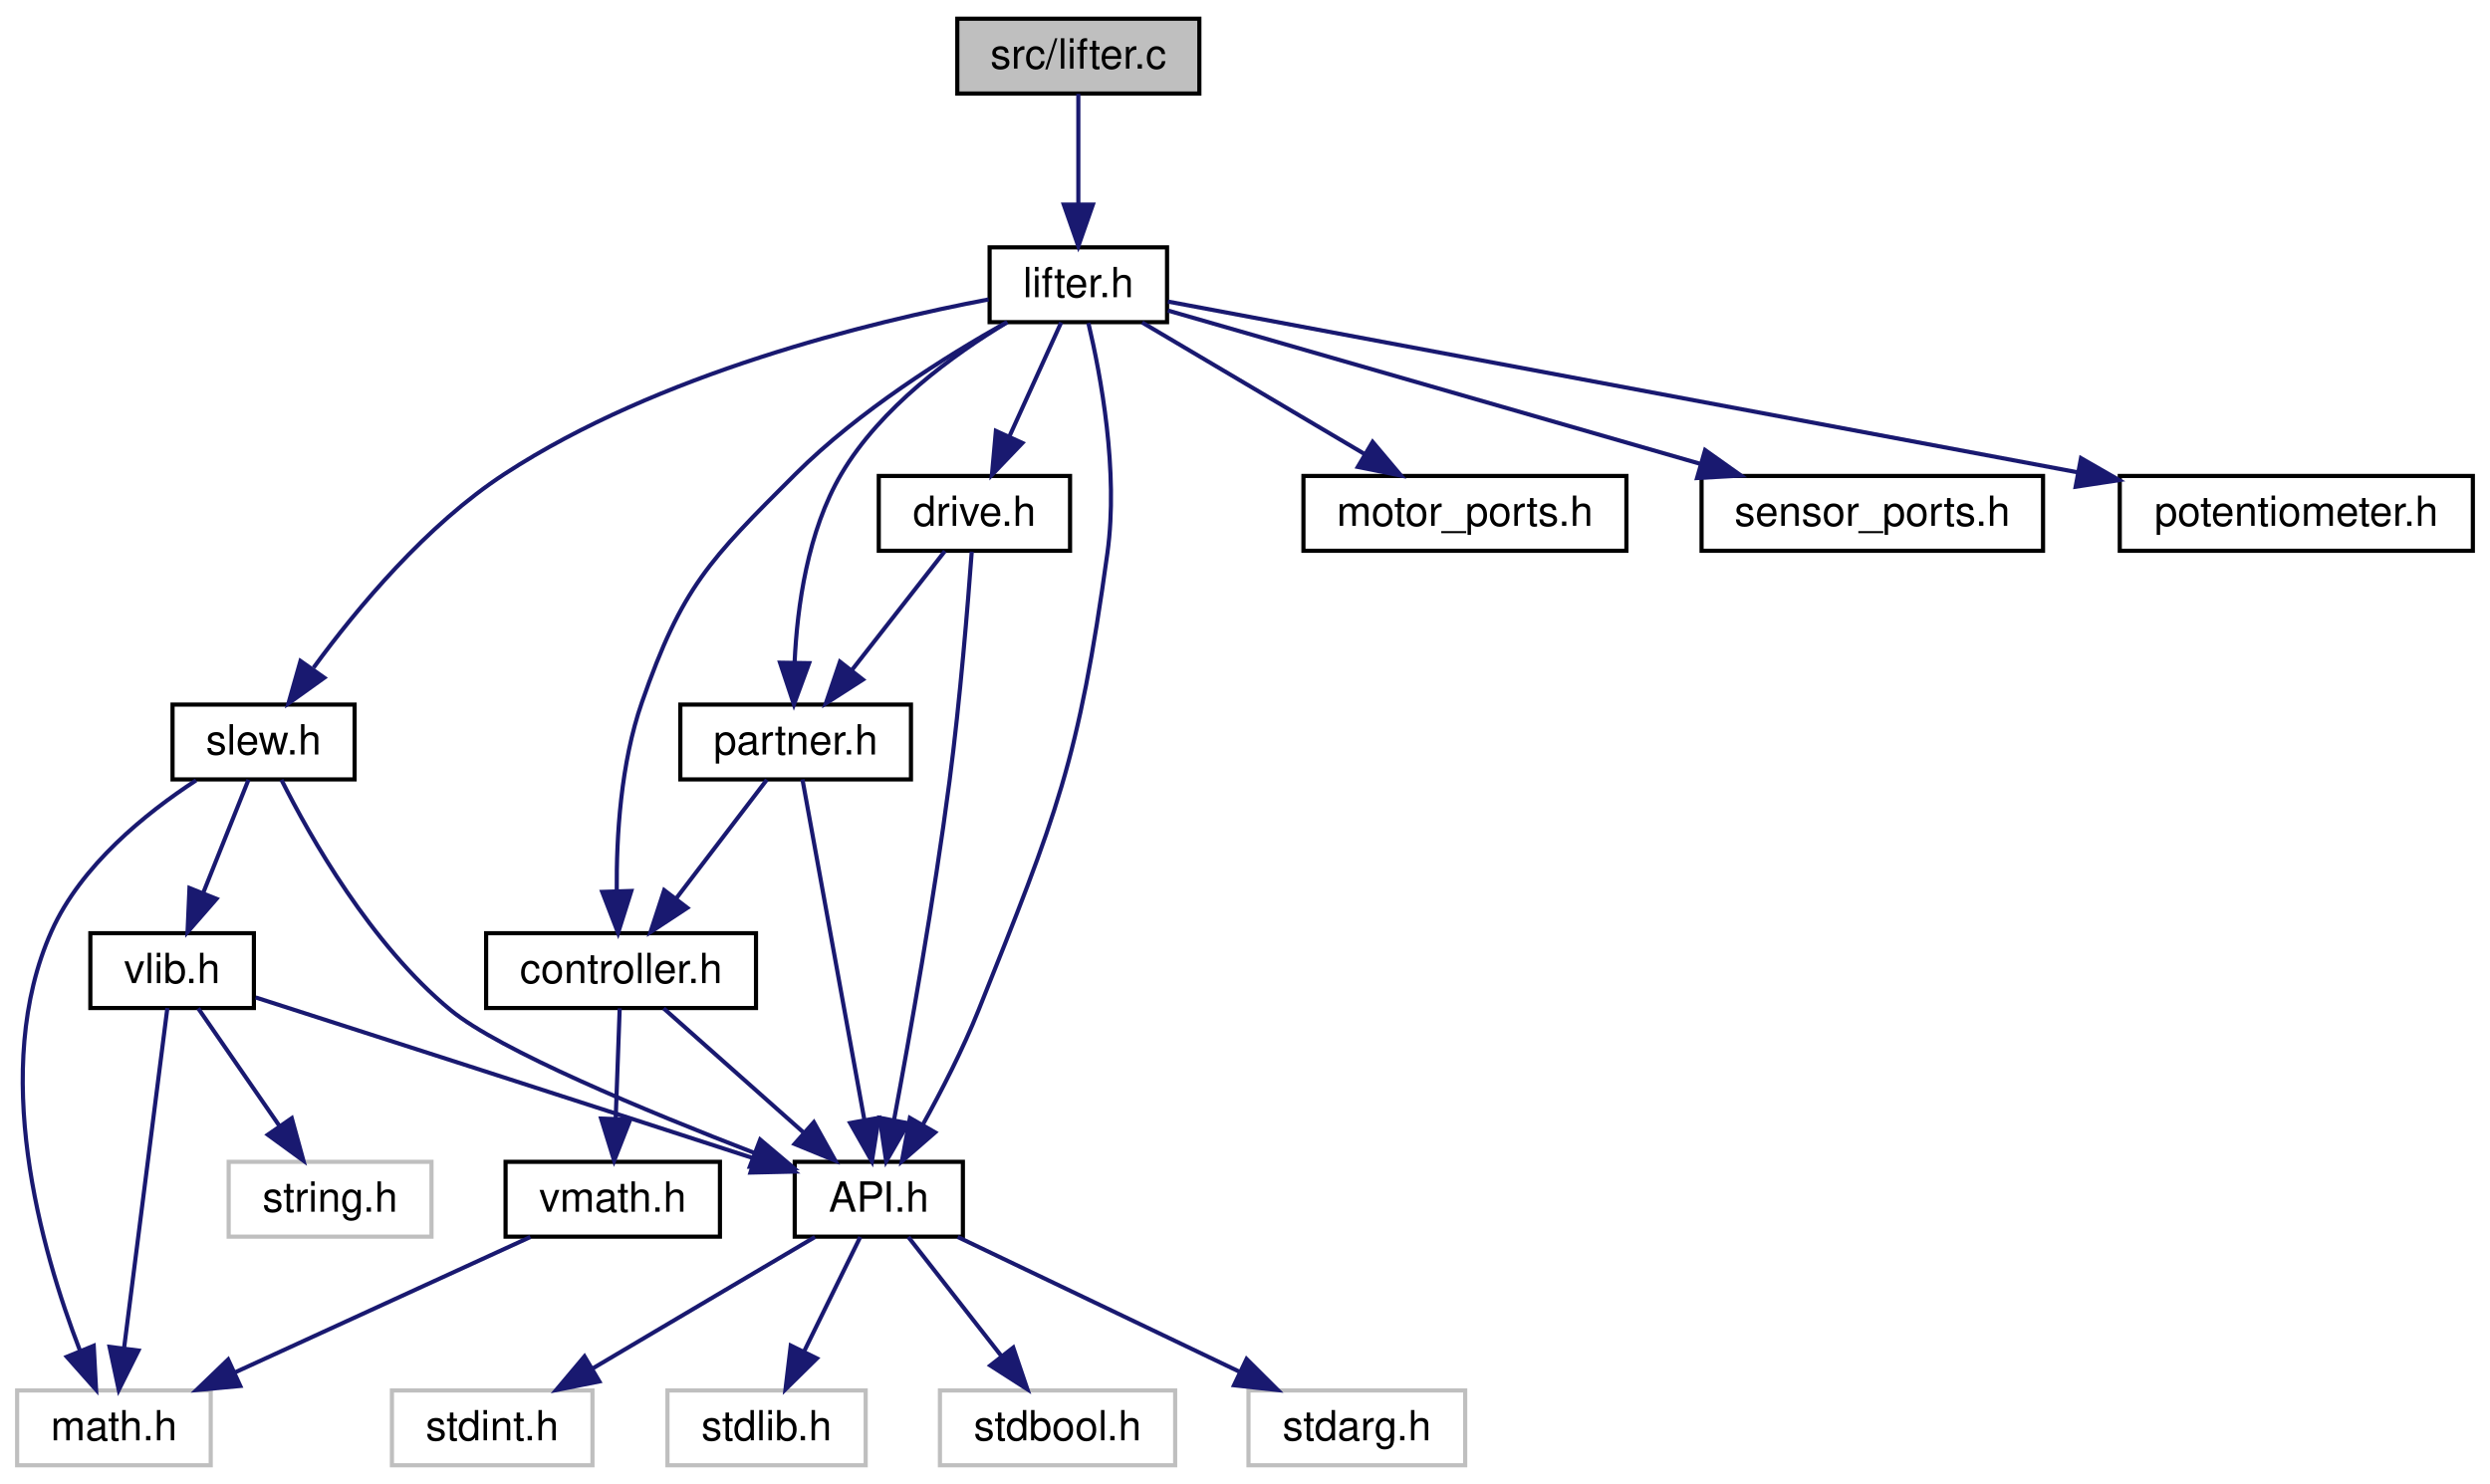
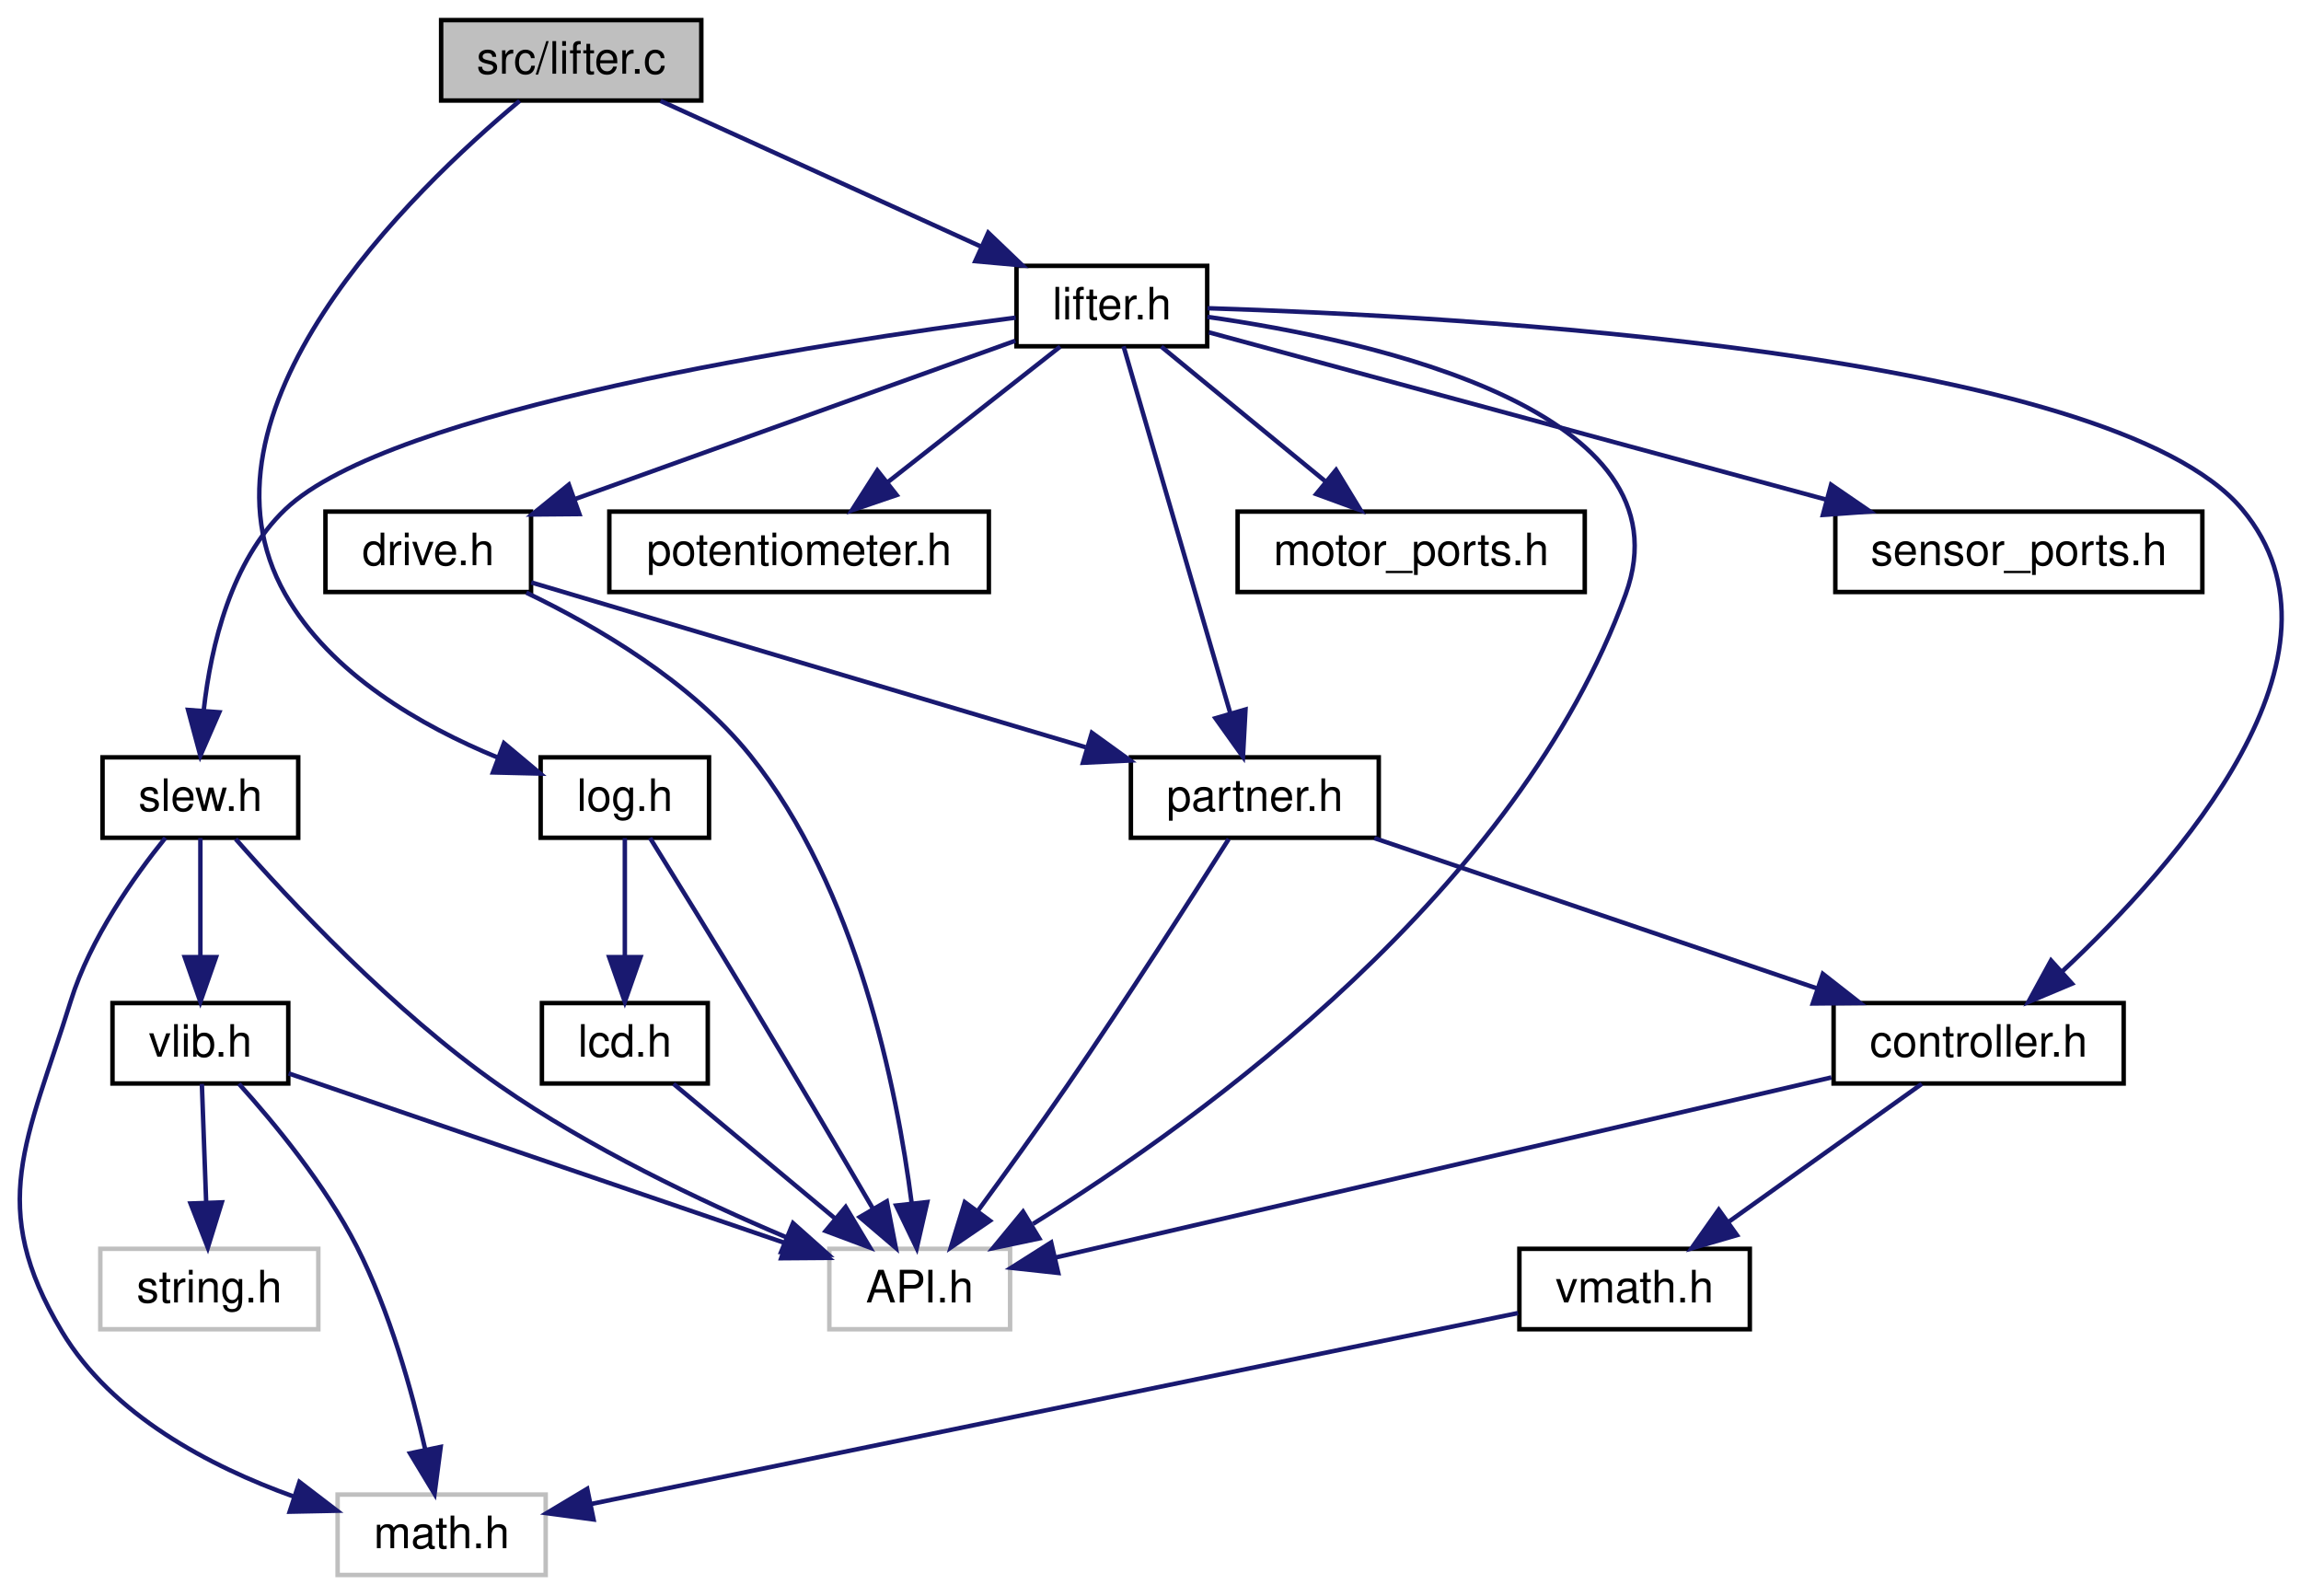
- <svg xmlns="http://www.w3.org/2000/svg" xmlns:xlink="http://www.w3.org/1999/xlink" width="599pt" height="357pt" viewBox="0.00 0.00 598.76 357.00">
+ <svg xmlns="http://www.w3.org/2000/svg" xmlns:xlink="http://www.w3.org/1999/xlink" width="515pt" height="357pt" viewBox="0.00 0.00 514.71 357.00">
  <g id="graph0" class="graph" transform="scale(1 1) rotate(0) translate(4 353)">
    <g id="node1" class="node">
-       <polygon fill="#bfbfbf" stroke="#000000" points="226.17,-330.5 226.17,-348.5 284.401,-348.5 284.401,-330.5 226.17,-330.5" />
-       <text text-anchor="middle" x="255.286" y="-336.5" font-family="Helvetica,sans-Serif" font-size="10.00" fill="#000000">src/lifter.c</text>
+       <polygon fill="#bfbfbf" stroke="#000000" points="94.588,-330.5 94.588,-348.5 152.819,-348.5 152.819,-330.5 94.588,-330.5" />
+       <text text-anchor="middle" x="123.703" y="-336.5" font-family="Helvetica,sans-Serif" font-size="10.00" fill="#000000">src/lifter.c</text>
    </g>
    <g id="node2" class="node">
      <g id="a_node2">
        <a xlink:href="lifter_8h.html" target="_top" xlink:title="Declarations and macros for controlling and manipulating the lifter. ">
-           <polygon fill="none" stroke="#000000" points="233.943,-275.5 233.943,-293.5 276.628,-293.5 276.628,-275.5 233.943,-275.5" />
-           <text text-anchor="middle" x="255.286" y="-281.5" font-family="Helvetica,sans-Serif" font-size="10.00" fill="#000000">lifter.h</text>
+           <polygon fill="none" stroke="#000000" points="223.361,-275.5 223.361,-293.5 266.046,-293.5 266.046,-275.5 223.361,-275.5" />
+           <text text-anchor="middle" x="244.703" y="-281.5" font-family="Helvetica,sans-Serif" font-size="10.00" fill="#000000">lifter.h</text>
        </a>
      </g>
    </g>
    <g id="edge1" class="edge">
-       <path fill="none" stroke="#191970" d="M255.286,-330.418C255.286,-323.216 255.286,-312.896 255.286,-303.863" />
-       <polygon fill="#191970" stroke="#191970" points="258.786,-303.779 255.286,-293.779 251.786,-303.779 258.786,-303.779" />
+       <path fill="none" stroke="#191970" d="M143.684,-330.418C163.213,-321.541 193.168,-307.925 215.393,-297.823" />
+       <polygon fill="#191970" stroke="#191970" points="217.038,-300.92 224.693,-293.596 214.141,-294.547 217.038,-300.92" />
+     </g>
+     <g id="node15" class="node">
+       <g id="a_node15">
+         <a xlink:href="log_8h.html" target="_top" xlink:title="Contains logging functions. ">
+           <polygon fill="none" stroke="#000000" points="116.861,-165.5 116.861,-183.5 154.546,-183.5 154.546,-165.5 116.861,-165.5" />
+           <text text-anchor="middle" x="135.703" y="-171.5" font-family="Helvetica,sans-Serif" font-size="10.00" fill="#000000">log.h</text>
+         </a>
+       </g>
+     </g>
+     <g id="edge23" class="edge">
+       <path fill="none" stroke="#191970" d="M112.163,-330.425C88.092,-310.353 36.609,-260.744 59.703,-220 69.846,-202.106 90.136,-190.49 107.201,-183.476" />
+       <polygon fill="#191970" stroke="#191970" points="108.653,-186.669 116.775,-179.866 106.183,-180.12 108.653,-186.669" />
    </g>
    <g id="node3" class="node">
-       <g id="a_node3">
-         <a xlink:href="_a_p_i_8h.html" target="_top" xlink:title="Provides the high-level user functionality intended for use by typical VEX Cortex programmers...">
-           <polygon fill="none" stroke="#000000" points="187.057,-55.5 187.057,-73.5 227.515,-73.5 227.515,-55.5 187.057,-55.5" />
-           <text text-anchor="middle" x="207.286" y="-61.5" font-family="Helvetica,sans-Serif" font-size="10.00" fill="#000000">API.h</text>
-         </a>
-       </g>
+       <polygon fill="none" stroke="#bfbfbf" points="181.474,-55.5 181.474,-73.5 221.932,-73.5 221.932,-55.5 181.474,-55.5" />
+       <text text-anchor="middle" x="201.703" y="-61.5" font-family="Helvetica,sans-Serif" font-size="10.00" fill="#000000">API.h</text>
    </g>
    <g id="edge2" class="edge">
-       <path fill="none" stroke="#191970" d="M257.704,-275.293C260.673,-262.76 265,-239.637 262.286,-220 255.331,-169.685 250.128,-157.169 231.286,-110 227.523,-100.582 222.376,-90.566 217.813,-82.335" />
-       <polygon fill="#191970" stroke="#191970" points="220.843,-80.583 212.843,-73.637 214.765,-84.056 220.843,-80.583" />
+       <path fill="none" stroke="#191970" d="M266.066,-282.085C303.265,-276.774 374.624,-261.097 359.703,-220 335.669,-153.8 265.263,-102.787 227.061,-79.075" />
+       <polygon fill="#191970" stroke="#191970" points="228.457,-75.829 218.09,-73.642 224.83,-81.816 228.457,-75.829" />
+     </g>
+     <g id="node4" class="node">
+       <g id="a_node4">
+         <a xlink:href="motor__ports_8h.html" target="_top" xlink:title="The motor port definitionsMacros for the different motors ports. ">
+           <polygon fill="none" stroke="#000000" points="272.856,-220.5 272.856,-238.5 350.55,-238.5 350.55,-220.5 272.856,-220.5" />
+           <text text-anchor="middle" x="311.703" y="-226.5" font-family="Helvetica,sans-Serif" font-size="10.00" fill="#000000">motor_ports.h</text>
+         </a>
+       </g>
+     </g>
+     <g id="edge3" class="edge">
+       <path fill="none" stroke="#191970" d="M255.767,-275.418C265.697,-267.267 280.493,-255.12 292.375,-245.367" />
+       <polygon fill="#191970" stroke="#191970" points="294.891,-247.83 300.399,-238.78 290.449,-242.419 294.891,-247.83" />
+     </g>
+     <g id="node5" class="node">
+       <g id="a_node5">
+         <a xlink:href="sensor__ports_8h.html" target="_top" xlink:title="sensor_ports.h">
+           <polygon fill="none" stroke="#000000" points="406.63,-220.5 406.63,-238.5 488.777,-238.5 488.777,-220.5 406.63,-220.5" />
+           <text text-anchor="middle" x="447.703" y="-226.5" font-family="Helvetica,sans-Serif" font-size="10.00" fill="#000000">sensor_ports.h</text>
+         </a>
+       </g>
+     </g>
+     <g id="edge4" class="edge">
+       <path fill="none" stroke="#191970" d="M266.428,-278.614C299.286,-269.712 362.274,-252.646 404.649,-241.165" />
+       <polygon fill="#191970" stroke="#191970" points="405.68,-244.512 414.416,-238.519 403.849,-237.756 405.68,-244.512" />
+     </g>
+     <g id="node6" class="node">
+       <g id="a_node6">
+         <a xlink:href="slew_8h.html" target="_top" xlink:title="Contains the slew rate controller wrapper for the motors. ">
+           <polygon fill="none" stroke="#000000" points="18.804,-165.5 18.804,-183.5 62.602,-183.5 62.602,-165.5 18.804,-165.5" />
+           <text text-anchor="middle" x="40.703" y="-171.5" font-family="Helvetica,sans-Serif" font-size="10.00" fill="#000000">slew.h</text>
+         </a>
+       </g>
+     </g>
+     <g id="edge5" class="edge">
+       <path fill="none" stroke="#191970" d="M223.175,-281.907C179.621,-276.244 83.196,-261.452 59.703,-239 47.584,-227.417 43.082,-208.532 41.466,-194.183" />
+       <polygon fill="#191970" stroke="#191970" points="44.931,-193.585 40.698,-183.873 37.951,-194.105 44.931,-193.585" />
+     </g>
+     <g id="node10" class="node">
+       <g id="a_node10">
+         <a xlink:href="controller_8h.html" target="_top" xlink:title="controller definitions, macros and functions to assist with usig the vex controllers. ">
+           <polygon fill="none" stroke="#000000" points="406.243,-110.5 406.243,-128.5 471.164,-128.5 471.164,-110.5 406.243,-110.5" />
+           <text text-anchor="middle" x="438.703" y="-116.5" font-family="Helvetica,sans-Serif" font-size="10.00" fill="#000000">controller.h</text>
+         </a>
+       </g>
+     </g>
+     <g id="edge12" class="edge">
+       <path fill="none" stroke="#191970" d="M266.107,-284.019C321.653,-282.276 468.145,-274.349 497.703,-239 524.739,-206.668 483.429,-159.845 457.347,-135.522" />
+       <polygon fill="#191970" stroke="#191970" points="459.601,-132.842 449.834,-128.737 454.91,-138.037 459.601,-132.842" />
+     </g>
+     <g id="node12" class="node">
+       <g id="a_node12">
+         <a xlink:href="potentiometer_8h.html" target="_top" xlink:title="potentiometer.h">
+           <polygon fill="none" stroke="#000000" points="132.233,-220.5 132.233,-238.5 217.173,-238.5 217.173,-220.5 132.233,-220.5" />
+           <text text-anchor="middle" x="174.703" y="-226.5" font-family="Helvetica,sans-Serif" font-size="10.00" fill="#000000">potentiometer.h</text>
+         </a>
+       </g>
+     </g>
+     <g id="edge16" class="edge">
+       <path fill="none" stroke="#191970" d="M233.144,-275.418C222.669,-267.188 207.01,-254.884 194.537,-245.084" />
+       <polygon fill="#191970" stroke="#191970" points="196.539,-242.206 186.513,-238.78 192.214,-247.71 196.539,-242.206" />
+     </g>
+     <g id="node13" class="node">
+       <g id="a_node13">
+         <a xlink:href="partner_8h.html" target="_top" xlink:title="partner.h">
+           <polygon fill="none" stroke="#000000" points="248.964,-165.5 248.964,-183.5 304.442,-183.5 304.442,-165.5 248.964,-165.5" />
+           <text text-anchor="middle" x="276.703" y="-171.5" font-family="Helvetica,sans-Serif" font-size="10.00" fill="#000000">partner.h</text>
+         </a>
+       </g>
+     </g>
+     <g id="edge17" class="edge">
+       <path fill="none" stroke="#191970" d="M247.322,-275.498C252.526,-257.611 264.264,-217.259 271.226,-193.327" />
+       <polygon fill="#191970" stroke="#191970" points="274.616,-194.206 274.048,-183.626 267.894,-192.25 274.616,-194.206" />
+     </g>
+     <g id="node14" class="node">
+       <g id="a_node14">
+         <a xlink:href="drive_8h.html" target="_top" xlink:title="Drive base definitions and enumerations. ">
+           <polygon fill="none" stroke="#000000" points="68.696,-220.5 68.696,-238.5 114.711,-238.5 114.711,-220.5 68.696,-220.5" />
+           <text text-anchor="middle" x="91.703" y="-226.5" font-family="Helvetica,sans-Serif" font-size="10.00" fill="#000000">drive.h</text>
+         </a>
+       </g>
+     </g>
+     <g id="edge20" class="edge">
+       <path fill="none" stroke="#191970" d="M223.107,-276.736C197.427,-267.505 154.3,-252.002 124.495,-241.288" />
+       <polygon fill="#191970" stroke="#191970" points="125.537,-237.943 114.943,-237.854 123.169,-244.531 125.537,-237.943" />
+     </g>
+     <g id="edge6" class="edge">
+       <path fill="none" stroke="#191970" d="M48.608,-165.214C60.422,-151.753 83.859,-126.616 107.703,-110 127.718,-96.053 152.659,-84.198 171.821,-76.089" />
+       <polygon fill="#191970" stroke="#191970" points="173.346,-79.246 181.257,-72.198 170.678,-72.774 173.346,-79.246" />
+     </g>
+     <g id="node7" class="node">
+       <polygon fill="none" stroke="#bfbfbf" points="71.418,-.5 71.418,-18.5 117.989,-18.5 117.989,-.5 71.418,-.5" />
+       <text text-anchor="middle" x="94.703" y="-6.5" font-family="Helvetica,sans-Serif" font-size="10.00" fill="#000000">math.h</text>
+     </g>
+     <g id="edge7" class="edge">
+       <path fill="none" stroke="#191970" d="M32.874,-165.483C25.867,-156.796 16.048,-142.952 11.703,-129 1.921,-97.587 -7.202,-83.225 9.703,-55 20.931,-36.255 42.809,-24.796 61.557,-18.067" />
+       <polygon fill="#191970" stroke="#191970" points="62.868,-21.32 71.282,-14.882 60.69,-14.668 62.868,-21.32" />
    </g>
    <g id="node8" class="node">
      <g id="a_node8">
-         <a xlink:href="motor__ports_8h.html" target="_top" xlink:title="The motor port definitionsMacros for the different motors ports. ">
-           <polygon fill="none" stroke="#000000" points="309.438,-220.5 309.438,-238.5 387.133,-238.5 387.133,-220.5 309.438,-220.5" />
-           <text text-anchor="middle" x="348.286" y="-226.5" font-family="Helvetica,sans-Serif" font-size="10.00" fill="#000000">motor_ports.h</text>
-         </a>
-       </g>
-     </g>
-     <g id="edge7" class="edge">
-       <path fill="none" stroke="#191970" d="M270.643,-275.418C285.182,-266.82 307.238,-253.775 324.132,-243.784" />
-       <polygon fill="#191970" stroke="#191970" points="326.08,-246.699 332.906,-238.596 322.517,-240.673 326.08,-246.699" />
+         <a xlink:href="vlib_8h.html" target="_top" xlink:title="Contains misc helpful functions. ">
+           <polygon fill="none" stroke="#000000" points="21.031,-110.5 21.031,-128.5 60.376,-128.5 60.376,-110.5 21.031,-110.5" />
+           <text text-anchor="middle" x="40.703" y="-116.5" font-family="Helvetica,sans-Serif" font-size="10.00" fill="#000000">vlib.h</text>
+         </a>
+       </g>
+     </g>
+     <g id="edge8" class="edge">
+       <path fill="none" stroke="#191970" d="M40.703,-165.418C40.703,-158.216 40.703,-147.896 40.703,-138.863" />
+       <polygon fill="#191970" stroke="#191970" points="44.203,-138.779 40.703,-128.78 37.203,-138.78 44.203,-138.779" />
+     </g>
+     <g id="edge10" class="edge">
+       <path fill="none" stroke="#191970" d="M60.445,-112.756C88.176,-103.283 138.905,-85.953 171.426,-74.843" />
+       <polygon fill="#191970" stroke="#191970" points="172.96,-78.018 181.292,-71.473 170.698,-71.394 172.96,-78.018" />
+     </g>
+     <g id="edge9" class="edge">
+       <path fill="none" stroke="#191970" d="M49.323,-110.437C57.194,-101.719 68.647,-87.854 75.703,-74 83.071,-59.535 88.041,-41.752 91.044,-28.525" />
+       <polygon fill="#191970" stroke="#191970" points="94.486,-29.163 93.113,-18.658 87.635,-27.727 94.486,-29.163" />
    </g>
    <g id="node9" class="node">
-       <g id="a_node9">
-         <a xlink:href="sensor__ports_8h.html" target="_top" xlink:title="sensor_ports.h">
-           <polygon fill="none" stroke="#000000" points="405.212,-220.5 405.212,-238.5 487.359,-238.5 487.359,-220.5 405.212,-220.5" />
-           <text text-anchor="middle" x="446.286" y="-226.5" font-family="Helvetica,sans-Serif" font-size="10.00" fill="#000000">sensor_ports.h</text>
-         </a>
-       </g>
-     </g>
-     <g id="edge8" class="edge">
-       <path fill="none" stroke="#191970" d="M276.825,-278.298C307.788,-269.382 365.478,-252.769 404.864,-241.428" />
-       <polygon fill="#191970" stroke="#191970" points="406.062,-244.725 414.703,-238.594 404.125,-237.998 406.062,-244.725" />
-     </g>
-     <g id="node10" class="node">
-       <g id="a_node10">
-         <a xlink:href="slew_8h.html" target="_top" xlink:title="Contains the slew rate controller wrapper for the motors. ">
-           <polygon fill="none" stroke="#000000" points="37.387,-165.5 37.387,-183.5 81.185,-183.5 81.185,-165.5 37.387,-165.5" />
-           <text text-anchor="middle" x="59.286" y="-171.5" font-family="Helvetica,sans-Serif" font-size="10.00" fill="#000000">slew.h</text>
-         </a>
-       </g>
-     </g>
-     <g id="edge9" class="edge">
-       <path fill="none" stroke="#191970" d="M233.684,-280.966C205.165,-275.536 154.251,-263.136 117.286,-239 98.46,-226.708 81.866,-206.816 71.303,-192.369" />
-       <polygon fill="#191970" stroke="#191970" points="73.888,-189.96 65.27,-183.796 68.163,-193.988 73.888,-189.96" />
-     </g>
-     <g id="node14" class="node">
-       <g id="a_node14">
-         <a xlink:href="controller_8h.html" target="_top" xlink:title="controller definitions, macros and functions to assist with usig the vex controllers. ">
-           <polygon fill="none" stroke="#000000" points="112.825,-110.5 112.825,-128.5 177.746,-128.5 177.746,-110.5 112.825,-110.5" />
-           <text text-anchor="middle" x="145.286" y="-116.5" font-family="Helvetica,sans-Serif" font-size="10.00" fill="#000000">controller.h</text>
-         </a>
-       </g>
-     </g>
-     <g id="edge16" class="edge">
-       <path fill="none" stroke="#191970" d="M238.015,-275.461C223.401,-267.256 202.471,-254.148 187.286,-239 166.428,-218.194 159.965,-211.825 150.286,-184 145.205,-169.396 144.143,-151.845 144.247,-138.741" />
-       <polygon fill="#191970" stroke="#191970" points="147.751,-138.661 144.566,-128.556 140.754,-138.441 147.751,-138.661" />
+       <polygon fill="none" stroke="#bfbfbf" points="18.307,-55.5 18.307,-73.5 67.1,-73.5 67.1,-55.5 18.307,-55.5" />
+       <text text-anchor="middle" x="42.703" y="-61.5" font-family="Helvetica,sans-Serif" font-size="10.00" fill="#000000">string.h</text>
+     </g>
+     <g id="edge11" class="edge">
+       <path fill="none" stroke="#191970" d="M41.034,-110.418C41.295,-103.216 41.671,-92.896 41.999,-83.863" />
+       <polygon fill="#191970" stroke="#191970" points="45.5,-83.9 42.366,-73.779 38.505,-83.646 45.5,-83.9" />
+     </g>
+     <g id="edge15" class="edge">
+       <path fill="none" stroke="#191970" d="M405.75,-111.853C359.709,-101.168 276.779,-81.923 232.133,-71.562" />
+       <polygon fill="#191970" stroke="#191970" points="232.705,-68.102 222.173,-69.25 231.123,-74.92 232.705,-68.102" />
+     </g>
+     <g id="node11" class="node">
+       <g id="a_node11">
+         <a xlink:href="vmath_8h.html" target="_top" xlink:title="Vex Specific Math Functions, includes: Cartesian to polar cordinates. ">
+           <polygon fill="none" stroke="#000000" points="335.918,-55.5 335.918,-73.5 387.489,-73.5 387.489,-55.5 335.918,-55.5" />
+           <text text-anchor="middle" x="361.703" y="-61.5" font-family="Helvetica,sans-Serif" font-size="10.00" fill="#000000">vmath.h</text>
+         </a>
+       </g>
+     </g>
+     <g id="edge13" class="edge">
+       <path fill="none" stroke="#191970" d="M425.988,-110.418C414.285,-102.058 396.699,-89.497 382.877,-79.624" />
+       <polygon fill="#191970" stroke="#191970" points="384.609,-76.56 374.437,-73.596 380.54,-82.256 384.609,-76.56" />
+     </g>
+     <g id="edge14" class="edge">
+       <path fill="none" stroke="#191970" d="M335.616,-59.126C286.901,-49.091 182.168,-27.517 128.267,-16.414" />
+       <polygon fill="#191970" stroke="#191970" points="128.697,-12.929 118.197,-14.339 127.285,-19.785 128.697,-12.929" />
+     </g>
+     <g id="edge19" class="edge">
+       <path fill="none" stroke="#191970" d="M270.866,-165.218C262.883,-152.599 248.028,-129.379 234.703,-110 228.288,-100.67 220.909,-90.451 214.758,-82.064" />
+       <polygon fill="#191970" stroke="#191970" points="217.423,-79.781 208.668,-73.813 211.79,-83.938 217.423,-79.781" />
+     </g>
+     <g id="edge18" class="edge">
+       <path fill="none" stroke="#191970" d="M303.454,-165.418C330.502,-156.235 372.487,-141.981 402.501,-131.791" />
+       <polygon fill="#191970" stroke="#191970" points="403.838,-135.033 412.182,-128.504 401.587,-128.405 403.838,-135.033" />
+     </g>
+     <g id="edge21" class="edge">
+       <path fill="none" stroke="#191970" d="M113.652,-220.357C129.529,-212.736 150.44,-200.469 163.703,-184 187.623,-154.299 196.6,-109.293 199.885,-83.833" />
+       <polygon fill="#191970" stroke="#191970" points="203.392,-83.964 201.026,-73.636 196.435,-83.185 203.392,-83.964" />
+     </g>
+     <g id="edge22" class="edge">
+       <path fill="none" stroke="#191970" d="M114.76,-222.645C145.836,-213.406 201.556,-196.841 238.831,-185.759" />
+       <polygon fill="#191970" stroke="#191970" points="240.232,-188.994 248.82,-182.79 238.237,-182.285 240.232,-188.994" />
+     </g>
+     <g id="edge24" class="edge">
+       <path fill="none" stroke="#191970" d="M141.333,-165.467C147.024,-156.308 156.048,-141.713 163.703,-129 173.107,-113.385 183.612,-95.52 191.19,-82.557" />
+       <polygon fill="#191970" stroke="#191970" points="194.33,-84.12 196.347,-73.719 188.284,-80.592 194.33,-84.12" />
    </g>
    <g id="node16" class="node">
      <g id="a_node16">
-         <a xlink:href="potentiometer_8h.html" target="_top" xlink:title="potentiometer.h">
-           <polygon fill="none" stroke="#000000" points="505.815,-220.5 505.815,-238.5 590.756,-238.5 590.756,-220.5 505.815,-220.5" />
-           <text text-anchor="middle" x="548.286" y="-226.5" font-family="Helvetica,sans-Serif" font-size="10.00" fill="#000000">potentiometer.h</text>
-         </a>
-       </g>
-     </g>
-     <g id="edge20" class="edge">
-       <path fill="none" stroke="#191970" d="M276.831,-280.456C322.556,-271.873 430.443,-251.62 495.599,-239.39" />
-       <polygon fill="#191970" stroke="#191970" points="496.49,-242.784 505.673,-237.499 495.199,-235.904 496.49,-242.784" />
-     </g>
-     <g id="node17" class="node">
-       <g id="a_node17">
-         <a xlink:href="partner_8h.html" target="_top" xlink:title="partner.h">
-           <polygon fill="none" stroke="#000000" points="159.547,-165.5 159.547,-183.5 215.024,-183.5 215.024,-165.5 159.547,-165.5" />
-           <text text-anchor="middle" x="187.286" y="-171.5" font-family="Helvetica,sans-Serif" font-size="10.00" fill="#000000">partner.h</text>
-         </a>
-       </g>
-     </g>
-     <g id="edge21" class="edge">
-       <path fill="none" stroke="#191970" d="M238.229,-275.497C225.134,-267.654 207.744,-255.031 198.286,-239 190.168,-225.242 187.65,-207.136 187.028,-193.611" />
-       <polygon fill="#191970" stroke="#191970" points="190.527,-193.467 186.871,-183.522 183.528,-193.576 190.527,-193.467" />
-     </g>
-     <g id="node18" class="node">
-       <g id="a_node18">
-         <a xlink:href="drive_8h.html" target="_top" xlink:title="Drive base definitions and enumerations. ">
-           <polygon fill="none" stroke="#000000" points="207.278,-220.5 207.278,-238.5 253.293,-238.5 253.293,-220.5 207.278,-220.5" />
-           <text text-anchor="middle" x="230.286" y="-226.5" font-family="Helvetica,sans-Serif" font-size="10.00" fill="#000000">drive.h</text>
-         </a>
-       </g>
-     </g>
-     <g id="edge24" class="edge">
-       <path fill="none" stroke="#191970" d="M251.157,-275.418C247.776,-267.979 242.882,-257.212 238.683,-247.974" />
-       <polygon fill="#191970" stroke="#191970" points="241.828,-246.435 234.504,-238.78 235.455,-249.332 241.828,-246.435" />
-     </g>
-     <g id="node4" class="node">
-       <polygon fill="none" stroke="#bfbfbf" points="156.443,-.5 156.443,-18.5 204.128,-18.5 204.128,-.5 156.443,-.5" />
-       <text text-anchor="middle" x="180.286" y="-6.5" font-family="Helvetica,sans-Serif" font-size="10.00" fill="#000000">stdlib.h</text>
-     </g>
-     <g id="edge3" class="edge">
-       <path fill="none" stroke="#191970" d="M202.827,-55.418C199.175,-47.979 193.89,-37.212 189.355,-27.974" />
-       <polygon fill="#191970" stroke="#191970" points="192.39,-26.214 184.841,-18.779 186.106,-29.299 192.39,-26.214" />
-     </g>
-     <g id="node5" class="node">
-       <polygon fill="none" stroke="#bfbfbf" points="221.993,-.5 221.993,-18.5 278.579,-18.5 278.579,-.5 221.993,-.5" />
-       <text text-anchor="middle" x="250.286" y="-6.5" font-family="Helvetica,sans-Serif" font-size="10.00" fill="#000000">stdbool.h</text>
-     </g>
-     <g id="edge4" class="edge">
-       <path fill="none" stroke="#191970" d="M214.386,-55.418C220.45,-47.662 229.341,-36.29 236.757,-26.803" />
-       <polygon fill="#191970" stroke="#191970" points="239.629,-28.813 243.031,-18.779 234.114,-24.502 239.629,-28.813" />
-     </g>
-     <g id="node6" class="node">
-       <polygon fill="none" stroke="#bfbfbf" points="296.219,-.5 296.219,-18.5 348.352,-18.5 348.352,-.5 296.219,-.5" />
-       <text text-anchor="middle" x="322.286" y="-6.5" font-family="Helvetica,sans-Serif" font-size="10.00" fill="#000000">stdarg.h</text>
-     </g>
-     <g id="edge5" class="edge">
-       <path fill="none" stroke="#191970" d="M226.276,-55.418C244.753,-46.581 273.05,-33.047 294.144,-22.959" />
-       <polygon fill="#191970" stroke="#191970" points="295.756,-26.068 303.267,-18.596 292.736,-19.753 295.756,-26.068" />
-     </g>
-     <g id="node7" class="node">
-       <polygon fill="none" stroke="#bfbfbf" points="90.165,-.5 90.165,-18.5 138.406,-18.5 138.406,-.5 90.165,-.5" />
-       <text text-anchor="middle" x="114.286" y="-6.5" font-family="Helvetica,sans-Serif" font-size="10.00" fill="#000000">stdint.h</text>
-     </g>
-     <g id="edge6" class="edge">
-       <path fill="none" stroke="#191970" d="M191.929,-55.418C177.39,-46.819 155.333,-33.775 138.439,-23.784" />
-       <polygon fill="#191970" stroke="#191970" points="140.055,-20.674 129.666,-18.596 136.491,-26.699 140.055,-20.674" />
-     </g>
-     <g id="edge10" class="edge">
-       <path fill="none" stroke="#191970" d="M63.583,-165.407C70.45,-151.732 85.101,-125.795 104.286,-110 115.995,-100.359 151.354,-85.688 177.389,-75.627" />
-       <polygon fill="#191970" stroke="#191970" points="178.749,-78.855 186.842,-72.017 176.252,-72.316 178.749,-78.855" />
-     </g>
-     <g id="node11" class="node">
-       <polygon fill="none" stroke="#bfbfbf" points="0,-.5 0,-18.5 46.571,-18.5 46.571,-.5 0,-.5" />
-       <text text-anchor="middle" x="23.286" y="-6.5" font-family="Helvetica,sans-Serif" font-size="10.00" fill="#000000">math.h</text>
-     </g>
-     <g id="edge11" class="edge">
-       <path fill="none" stroke="#191970" d="M43.052,-165.274C30.96,-157.386 15.368,-144.81 8.286,-129 -6.607,-95.755 5.718,-52.414 15.112,-28.116" />
-       <polygon fill="#191970" stroke="#191970" points="18.428,-29.254 18.992,-18.674 11.954,-26.593 18.428,-29.254" />
-     </g>
-     <g id="node12" class="node">
-       <g id="a_node12">
-         <a xlink:href="vlib_8h.html" target="_top" xlink:title="Contains misc helpful functions. ">
-           <polygon fill="none" stroke="#000000" points="17.613,-110.5 17.613,-128.5 56.958,-128.5 56.958,-110.5 17.613,-110.5" />
-           <text text-anchor="middle" x="37.286" y="-116.5" font-family="Helvetica,sans-Serif" font-size="10.00" fill="#000000">vlib.h</text>
-         </a>
-       </g>
-     </g>
-     <g id="edge12" class="edge">
-       <path fill="none" stroke="#191970" d="M55.653,-165.418C52.709,-158.058 48.462,-147.441 44.793,-138.269" />
-       <polygon fill="#191970" stroke="#191970" points="47.961,-136.764 40.997,-128.78 41.462,-139.364 47.961,-136.764" />
-     </g>
-     <g id="edge14" class="edge">
-       <path fill="none" stroke="#191970" d="M57.375,-113.048C83.023,-104.804 129.011,-90.001 177.32,-74.305" />
-       <polygon fill="#191970" stroke="#191970" points="178.58,-77.576 187.008,-71.155 176.416,-70.919 178.58,-77.576" />
-     </g>
-     <g id="edge13" class="edge">
-       <path fill="none" stroke="#191970" d="M36.14,-110.498C33.874,-92.691 28.774,-52.623 25.723,-28.651" />
-       <polygon fill="#191970" stroke="#191970" points="29.182,-28.104 24.447,-18.626 22.238,-28.988 29.182,-28.104" />
-     </g>
-     <g id="node13" class="node">
-       <polygon fill="none" stroke="#bfbfbf" points="50.889,-55.5 50.889,-73.5 99.682,-73.5 99.682,-55.5 50.889,-55.5" />
-       <text text-anchor="middle" x="75.286" y="-61.5" font-family="Helvetica,sans-Serif" font-size="10.00" fill="#000000">string.h</text>
-     </g>
-     <g id="edge15" class="edge">
-       <path fill="none" stroke="#191970" d="M43.561,-110.418C48.864,-102.742 56.616,-91.522 63.13,-82.094" />
-       <polygon fill="#191970" stroke="#191970" points="66.07,-83.996 68.874,-73.779 60.31,-80.017 66.07,-83.996" />
-     </g>
-     <g id="edge19" class="edge">
-       <path fill="none" stroke="#191970" d="M155.524,-110.418C164.623,-102.346 178.139,-90.356 189.078,-80.652" />
-       <polygon fill="#191970" stroke="#191970" points="191.667,-83.034 196.825,-73.779 187.022,-77.797 191.667,-83.034" />
-     </g>
-     <g id="node15" class="node">
-       <g id="a_node15">
-         <a xlink:href="vmath_8h.html" target="_top" xlink:title="Vex Specific Math Functions, includes: Cartesian to polar cordinates. ">
-           <polygon fill="none" stroke="#000000" points="117.5,-55.5 117.5,-73.5 169.071,-73.5 169.071,-55.5 117.5,-55.5" />
-           <text text-anchor="middle" x="143.286" y="-61.5" font-family="Helvetica,sans-Serif" font-size="10.00" fill="#000000">vmath.h</text>
-         </a>
-       </g>
-     </g>
-     <g id="edge17" class="edge">
-       <path fill="none" stroke="#191970" d="M144.955,-110.418C144.694,-103.216 144.318,-92.896 143.99,-83.863" />
-       <polygon fill="#191970" stroke="#191970" points="147.484,-83.646 143.623,-73.779 140.489,-83.9 147.484,-83.646" />
-     </g>
-     <g id="edge18" class="edge">
-       <path fill="none" stroke="#191970" d="M123.47,-55.418C104.102,-46.541 74.395,-32.925 52.354,-22.823" />
-       <polygon fill="#191970" stroke="#191970" points="53.68,-19.581 43.131,-18.596 50.763,-25.944 53.68,-19.581" />
-     </g>
-     <g id="edge23" class="edge">
-       <path fill="none" stroke="#191970" d="M188.922,-165.498C192.16,-147.691 199.445,-107.623 203.804,-83.651" />
-       <polygon fill="#191970" stroke="#191970" points="207.281,-84.091 205.626,-73.626 200.394,-82.839 207.281,-84.091" />
-     </g>
-     <g id="edge22" class="edge">
-       <path fill="none" stroke="#191970" d="M180.35,-165.418C174.428,-157.662 165.744,-146.29 158.499,-136.804" />
-       <polygon fill="#191970" stroke="#191970" points="161.223,-134.603 152.372,-128.78 155.659,-138.851 161.223,-134.603" />
+         <a xlink:href="lcd_8h.html" target="_top" xlink:title="LCD wrapper functions and macros. ">
+           <polygon fill="none" stroke="#000000" points="117.142,-110.5 117.142,-128.5 154.265,-128.5 154.265,-110.5 117.142,-110.5" />
+           <text text-anchor="middle" x="135.703" y="-116.5" font-family="Helvetica,sans-Serif" font-size="10.00" fill="#000000">lcd.h</text>
+         </a>
+       </g>
    </g>
    <g id="edge25" class="edge">
-       <path fill="none" stroke="#191970" d="M229.647,-220.29C228.727,-207.753 226.855,-184.626 224.286,-165 220.563,-136.56 214.739,-103.844 210.967,-83.669" />
-       <polygon fill="#191970" stroke="#191970" points="214.362,-82.785 209.062,-73.611 207.484,-84.088 214.362,-82.785" />
+       <path fill="none" stroke="#191970" d="M135.703,-165.418C135.703,-158.216 135.703,-147.896 135.703,-138.863" />
+       <polygon fill="#191970" stroke="#191970" points="139.203,-138.779 135.703,-128.78 132.203,-138.78 139.203,-138.779" />
    </g>
    <g id="edge26" class="edge">
-       <path fill="none" stroke="#191970" d="M223.185,-220.418C217.122,-212.662 208.231,-201.29 200.814,-191.804" />
-       <polygon fill="#191970" stroke="#191970" points="203.457,-189.502 194.541,-183.78 197.942,-193.813 203.457,-189.502" />
+       <path fill="none" stroke="#191970" d="M146.602,-110.418C156.383,-102.267 170.959,-90.12 182.663,-80.367" />
+       <polygon fill="#191970" stroke="#191970" points="185.126,-82.87 190.568,-73.779 180.645,-77.493 185.126,-82.87" />
    </g>
  </g>
</svg>
